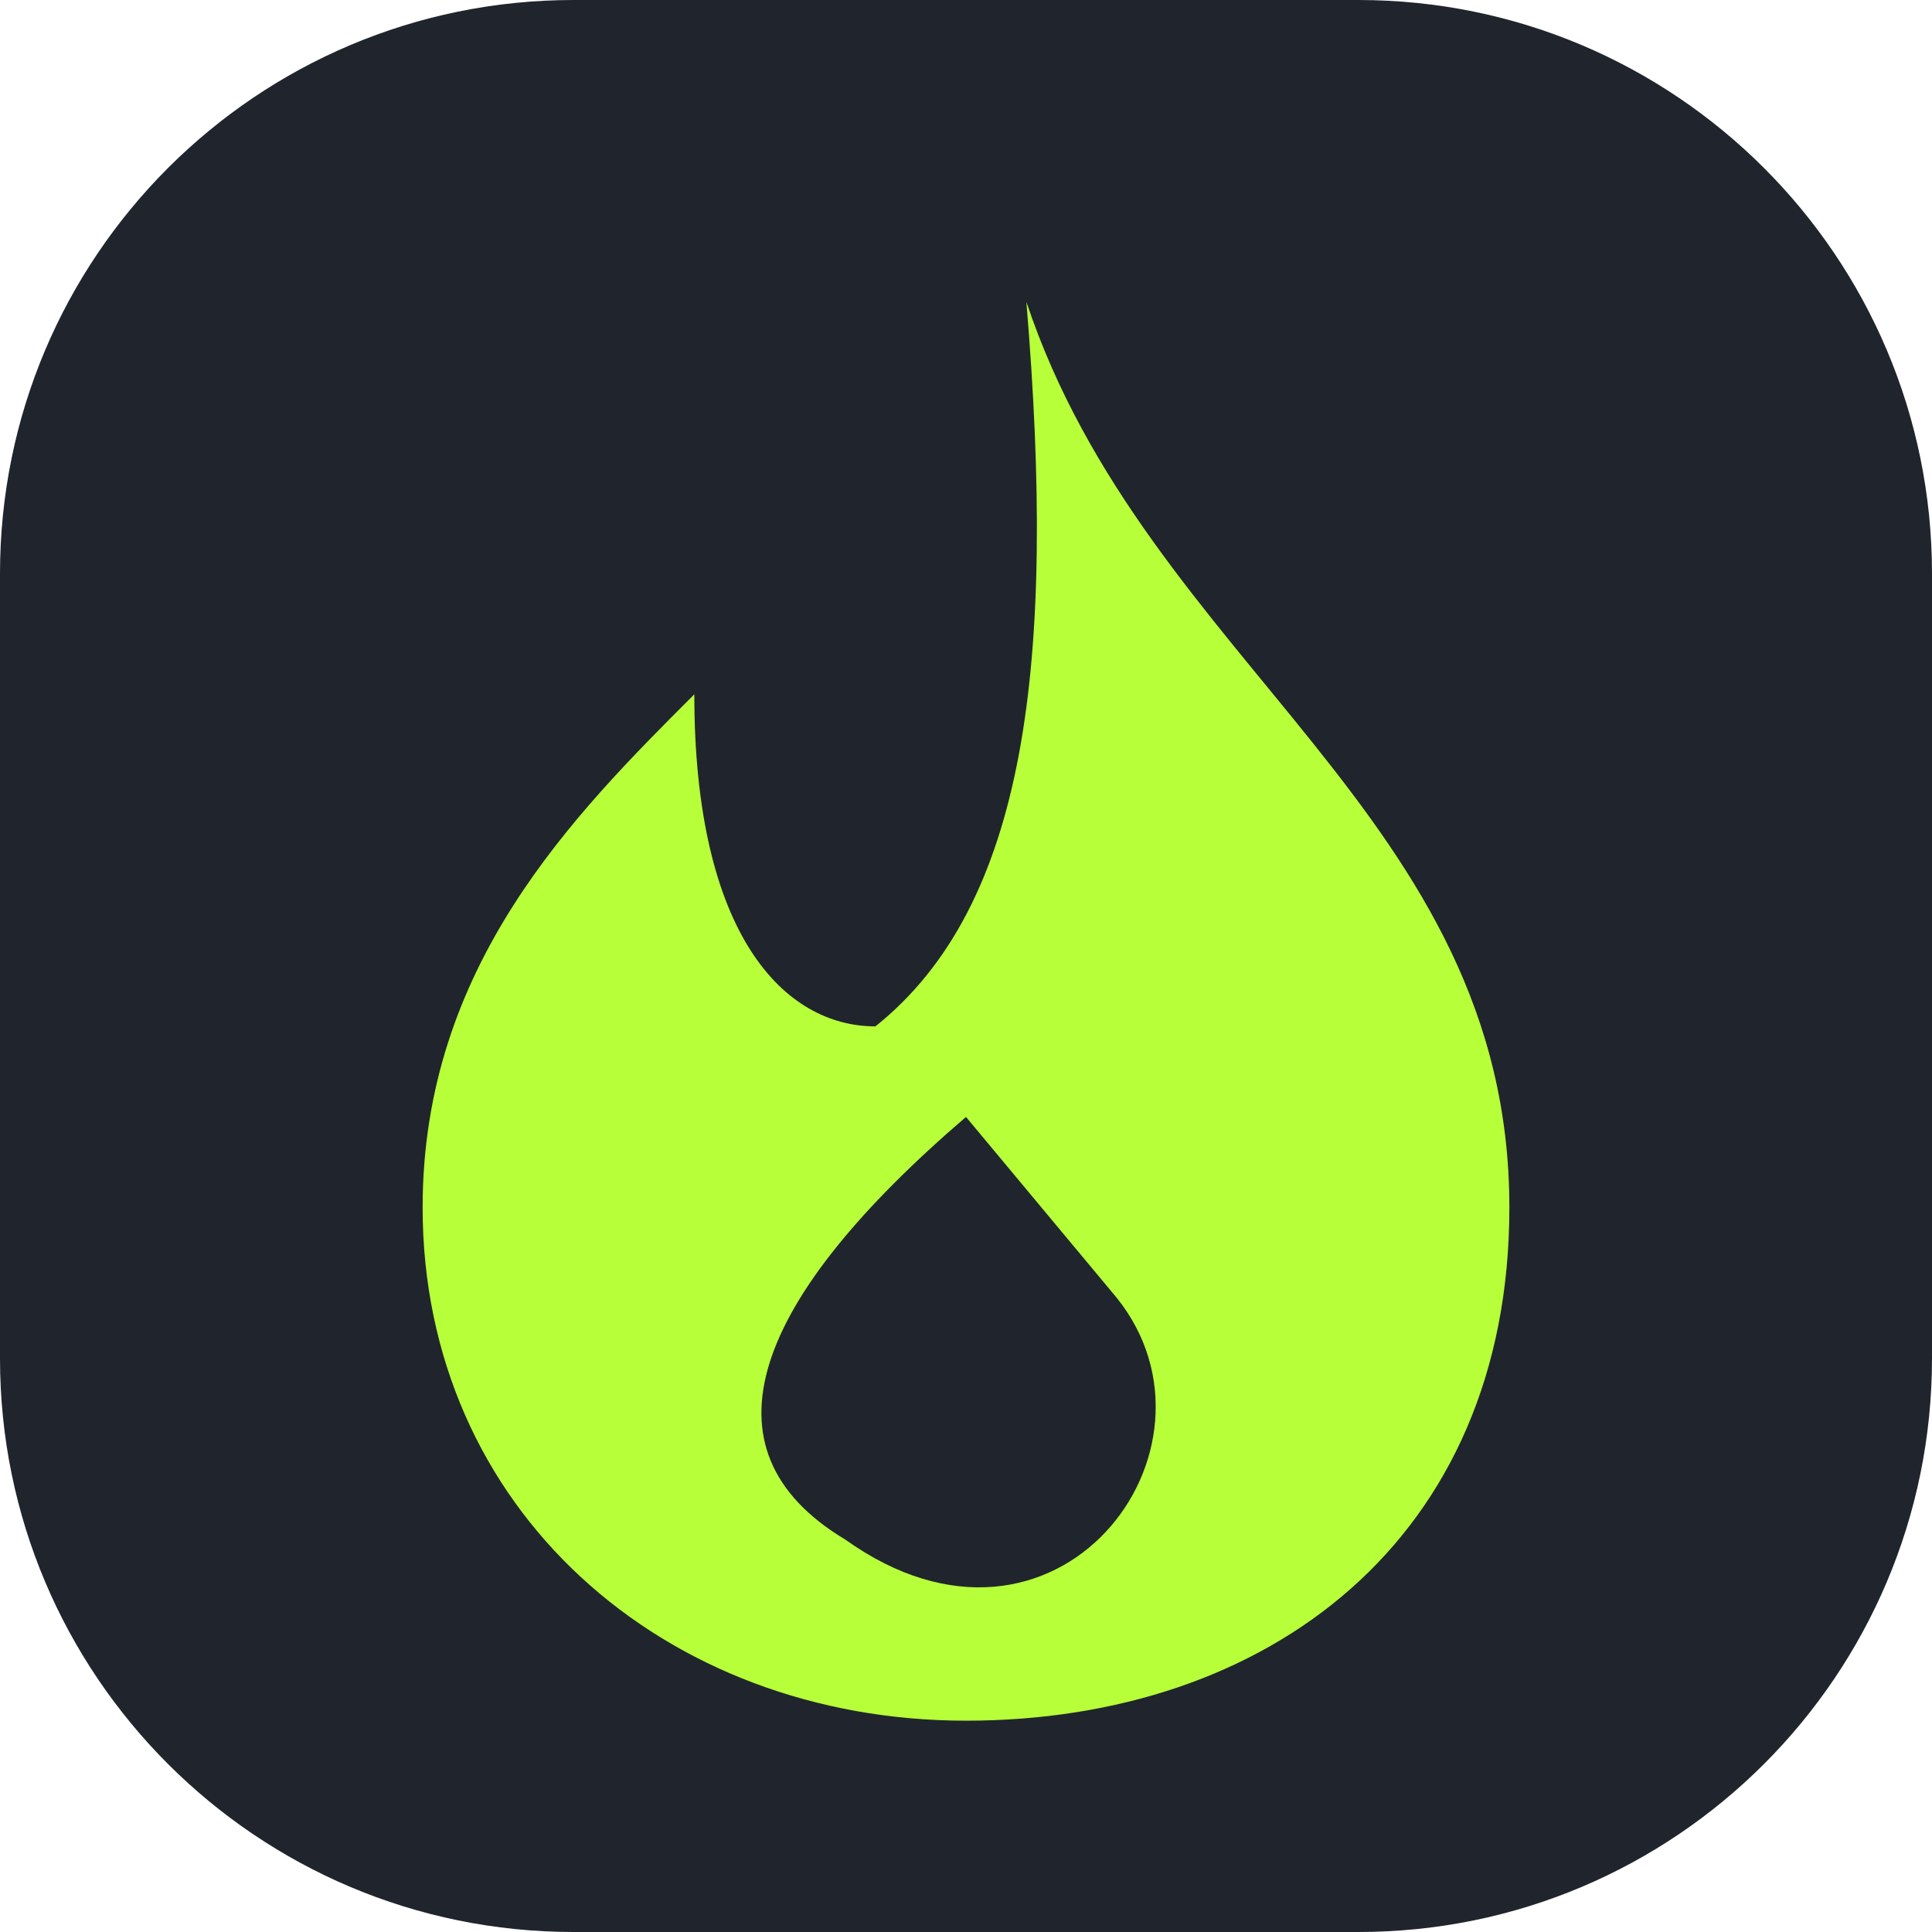
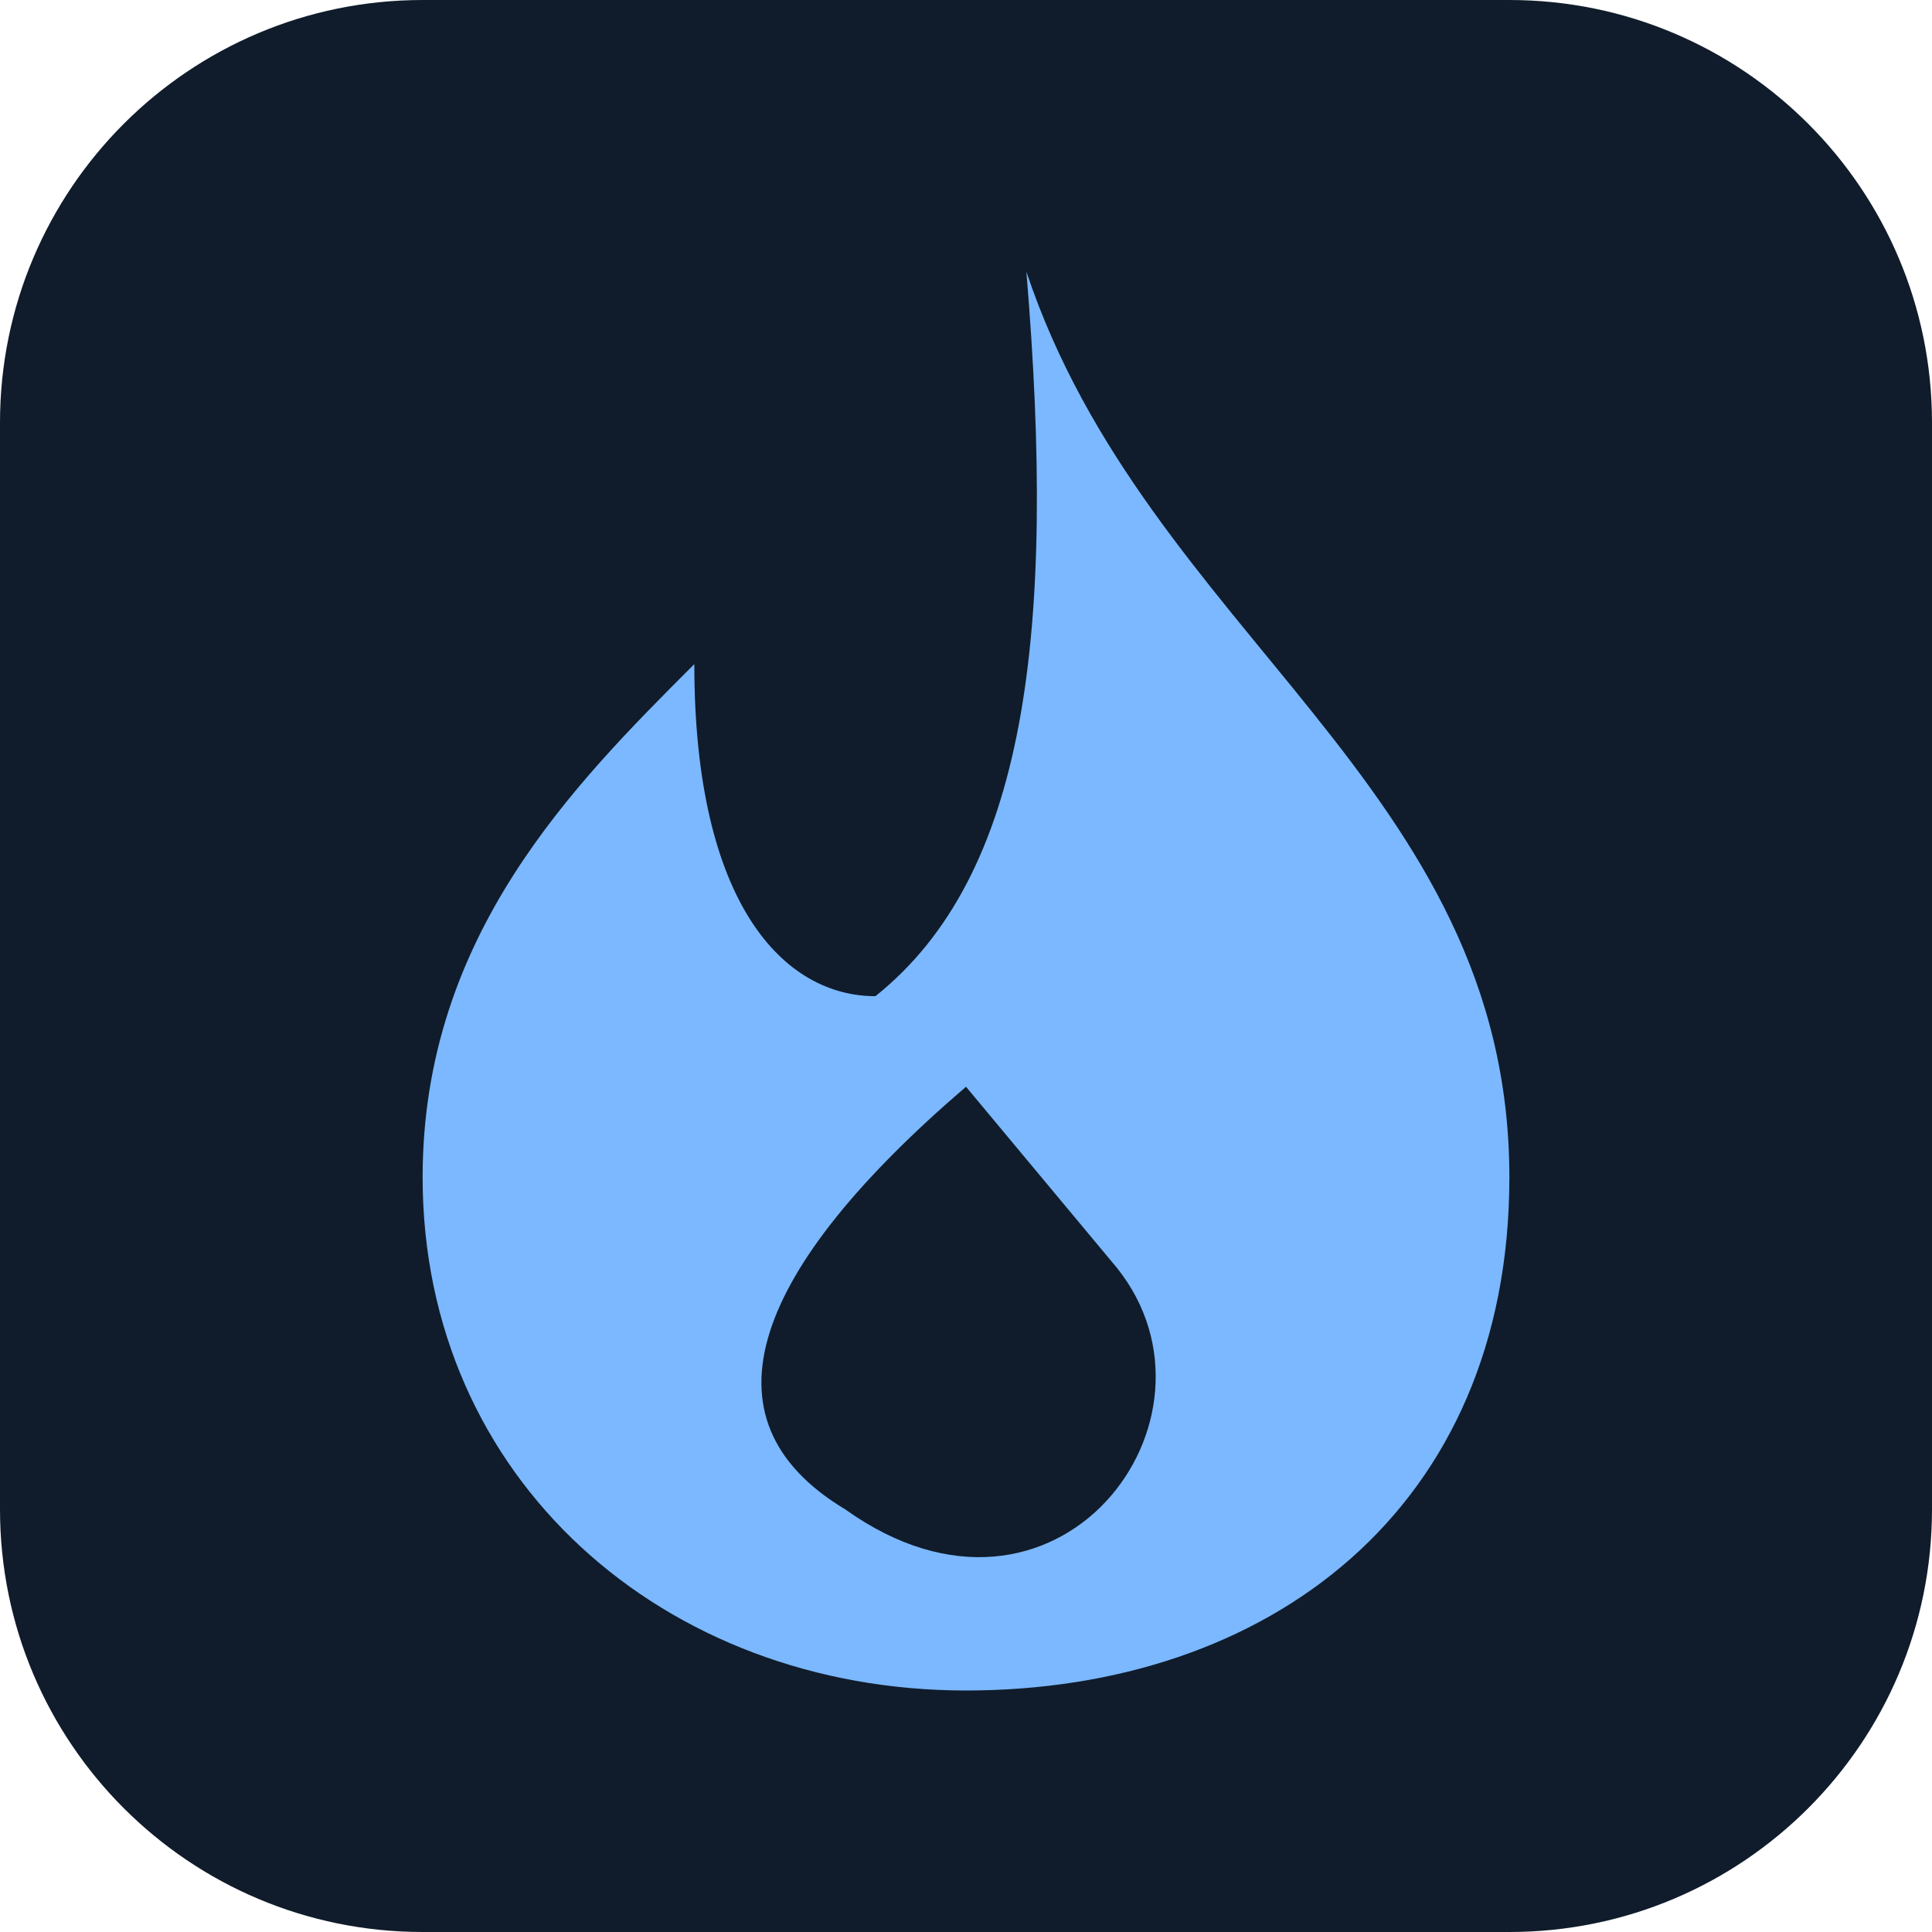
<svg xmlns="http://www.w3.org/2000/svg" viewBox="0 0 64 64">
-   <rect width="64" height="64" rx="19" fill="#20252d" />
-   <path d="M34 10c4 12 16 17 16 30 0 11-8 17-18 17S14 50 14 40c0-8 5-13 9-17 0 8 3 11 6 11 5-4 6-12 5-24Z" fill="#b7ff39" />
-   <path d="M32 37c-7 6-9 11-4 14 7 5 13-3 9-8l-5-6Z" fill="#20252d" />
+   <rect width="64" height="64" rx="14" fill="#101c2b" />
+   <g transform="translate(0 -1)">
+     <path d="M34 10c4 12 16 17 16 30 0 11-8 17-18 17S14 50 14 40c0-8 5-13 9-17 0 8 3 11 6 11 5-4 6-12 5-24Z" fill="#7bb8ff" />
+     <path d="M32 37c-7 6-9 11-4 14 7 5 13-3 9-8l-5-6Z" fill="#101c2b" />
+   </g>
</svg>
